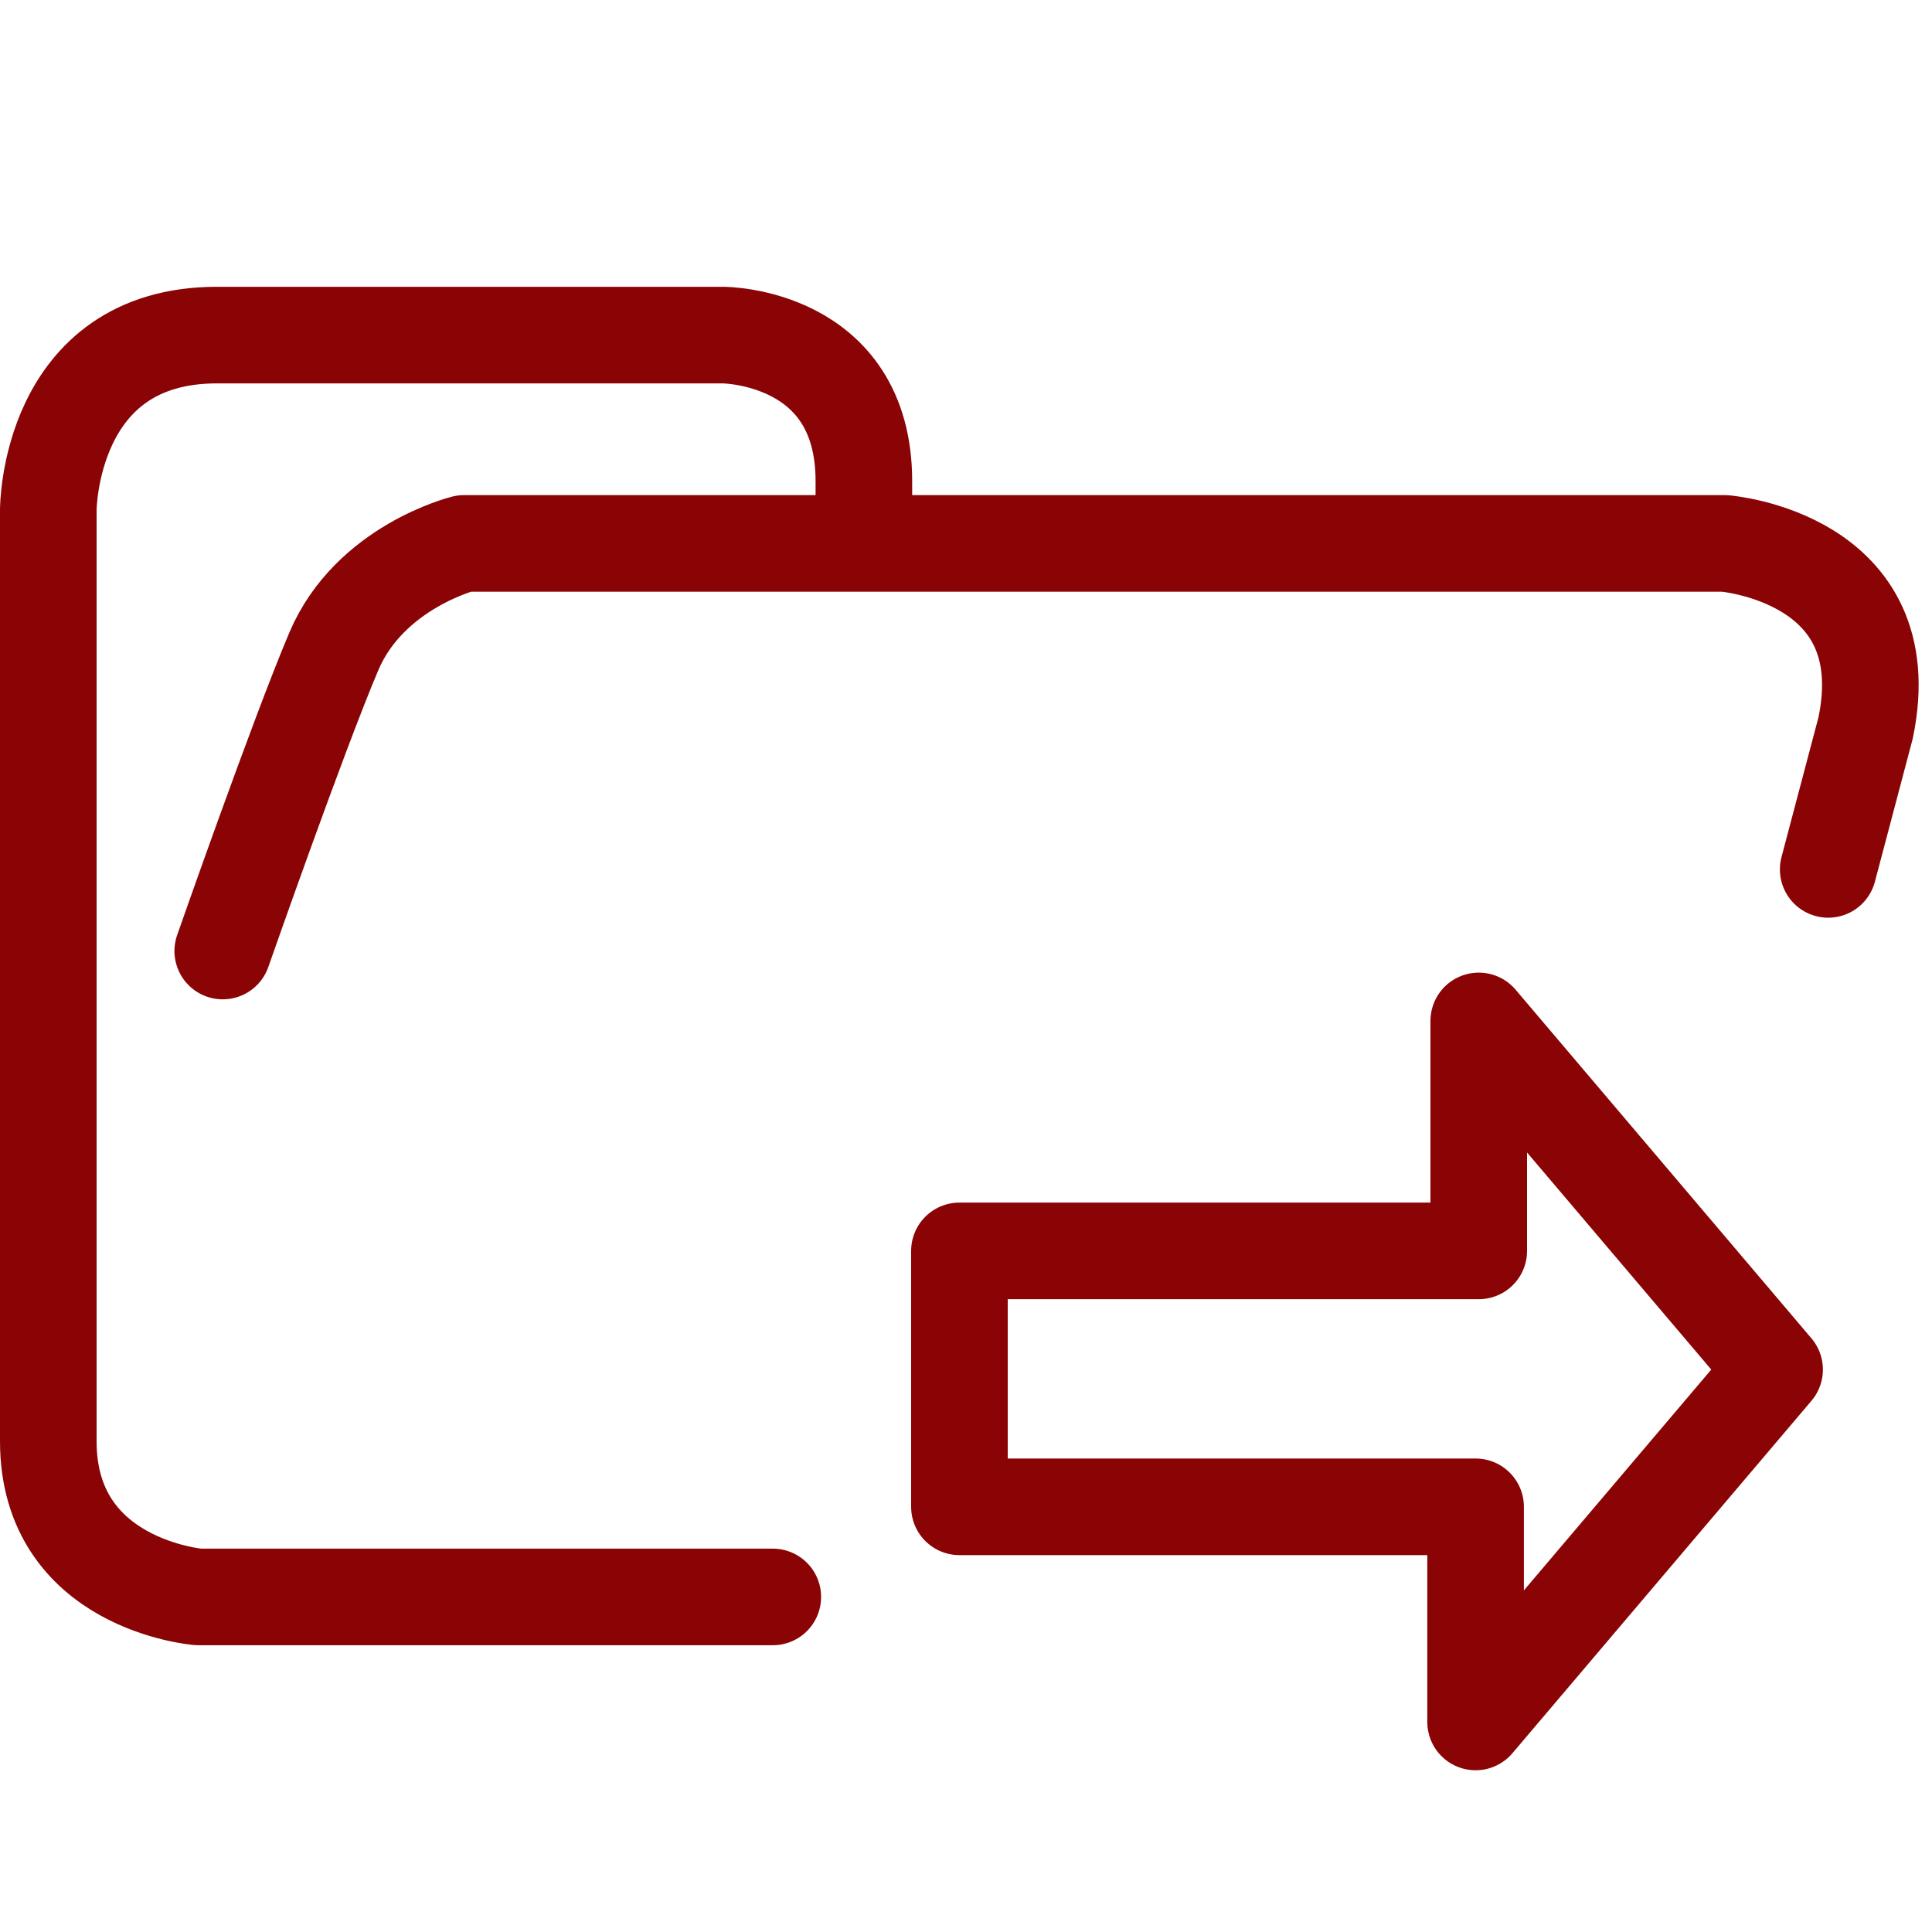
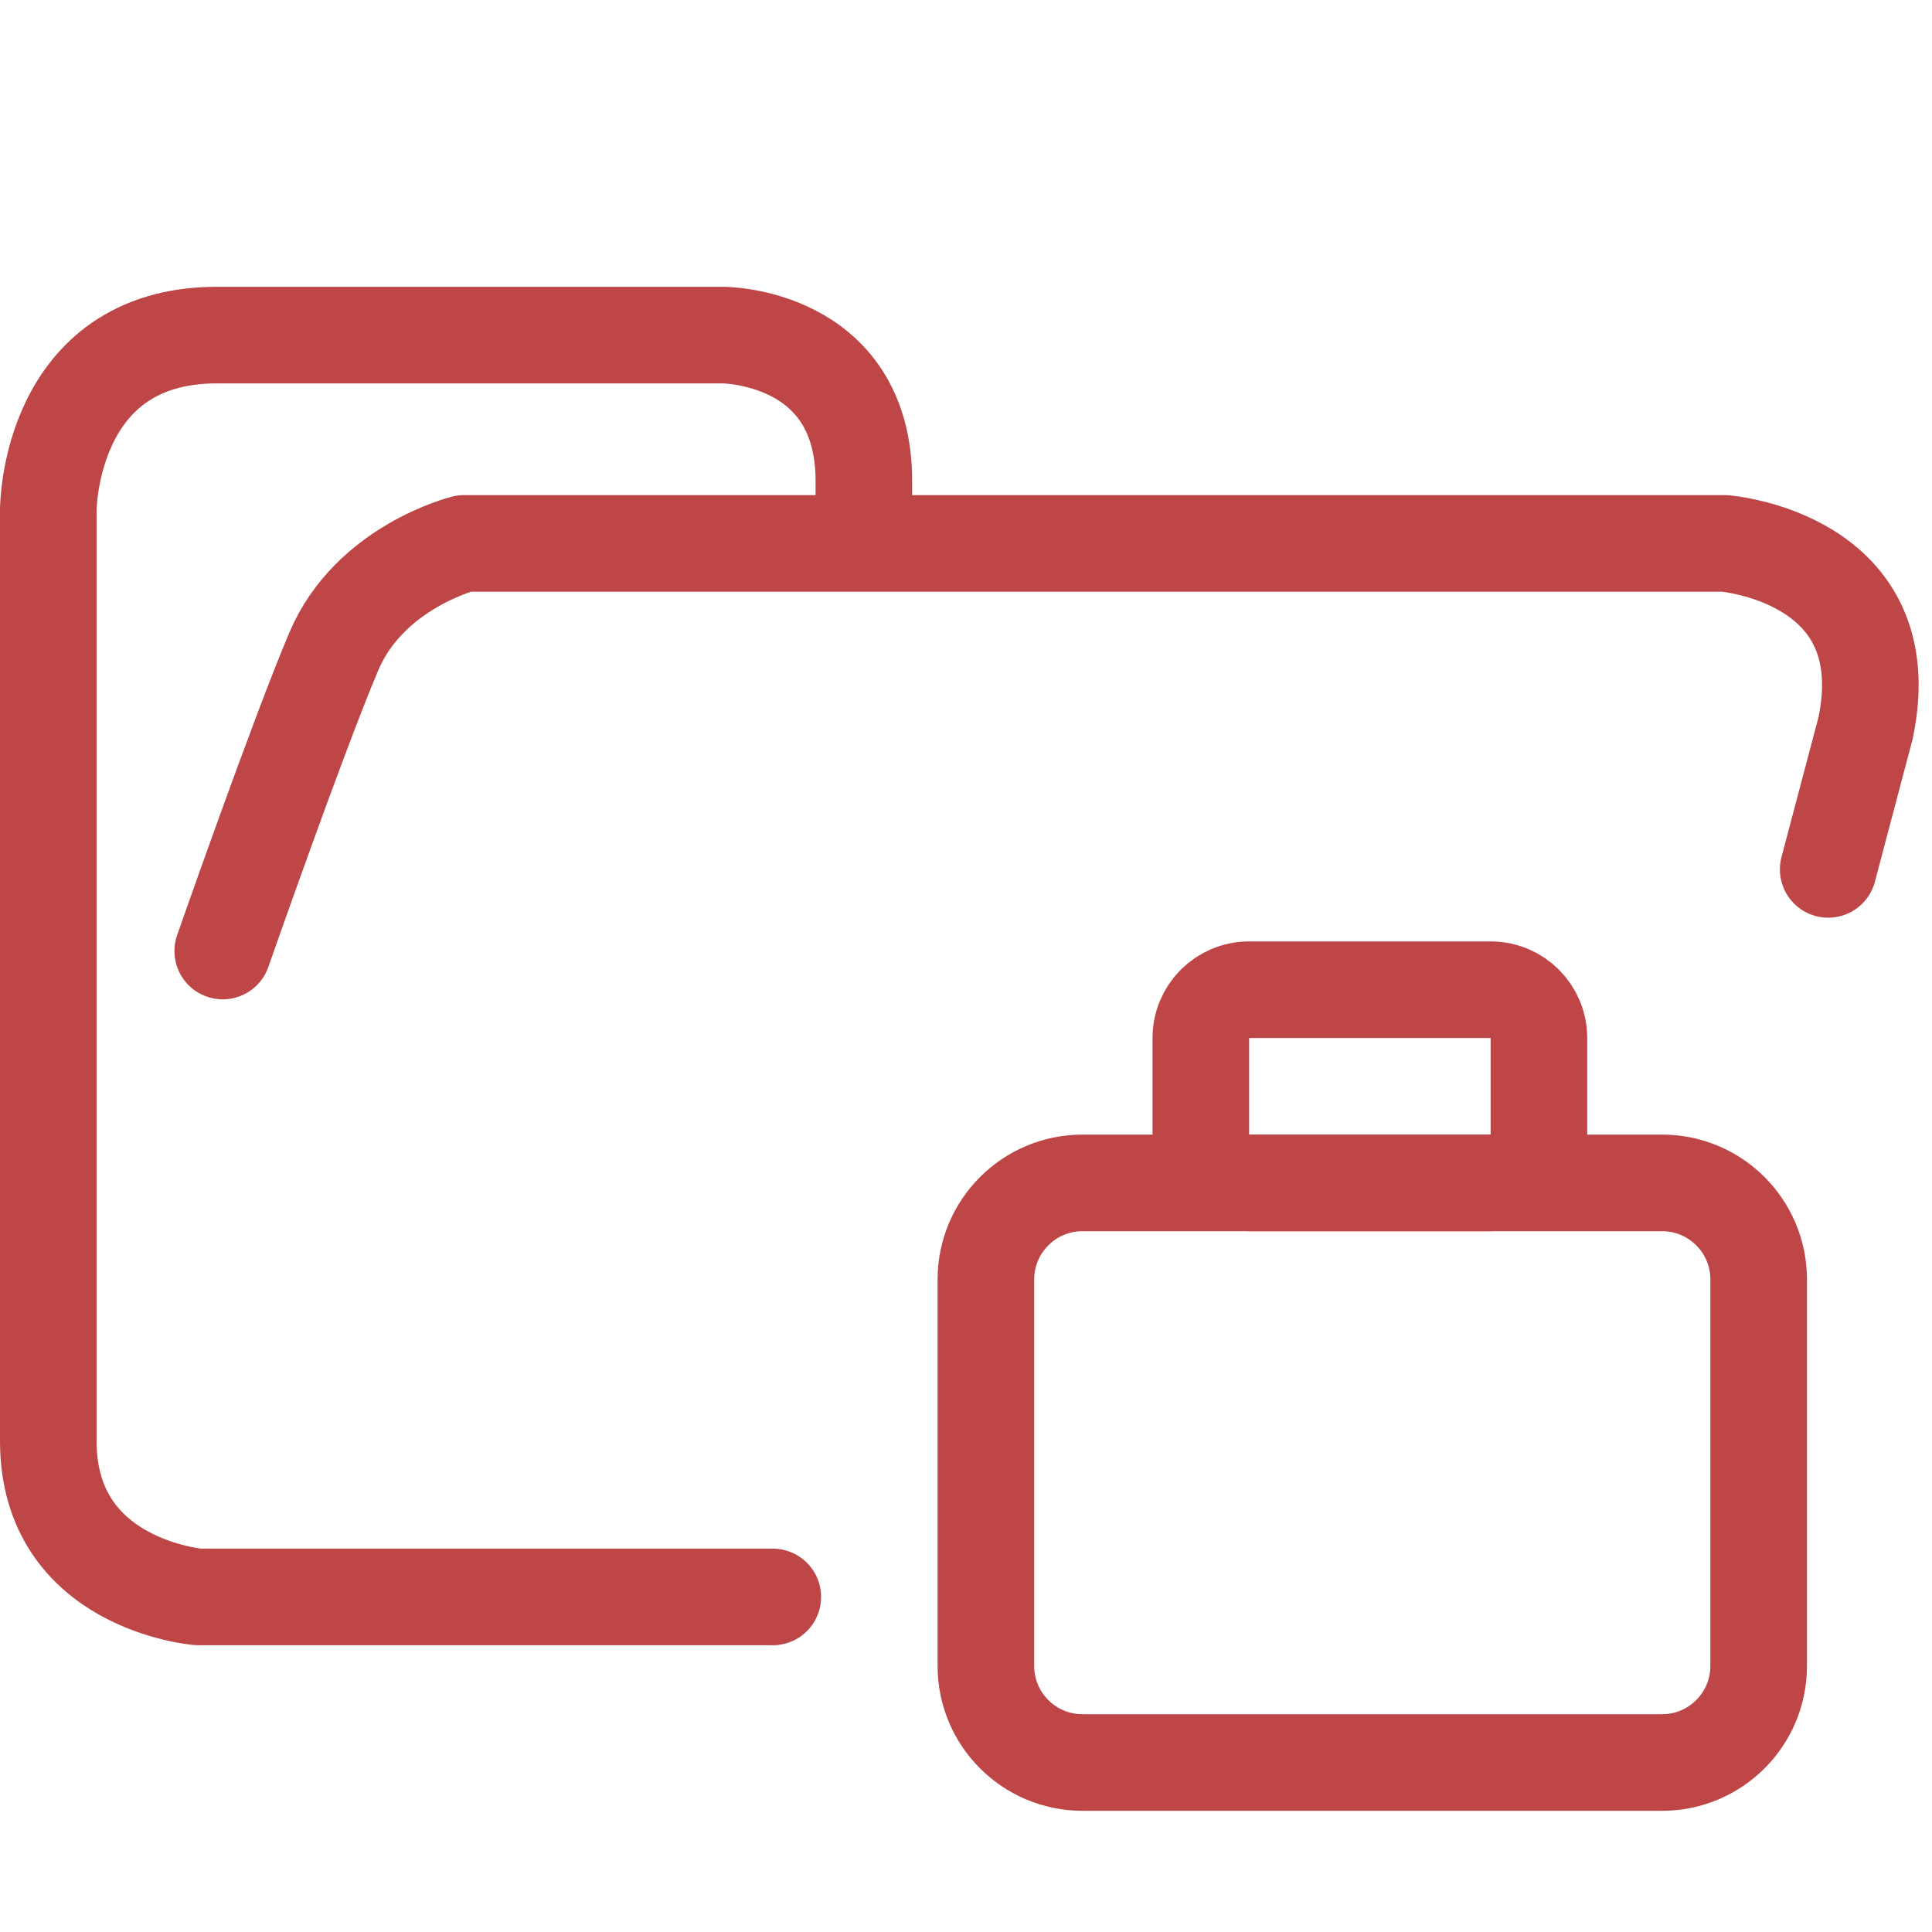
<svg xmlns="http://www.w3.org/2000/svg" width="100.0px" height="100.0px" viewBox="0 0 100.0 100.0" version="1.1" id="SVGRoot">
  <defs id="defs132">
    <linearGradient id="linearGradient2281">
      <stop style="stop-color:#000000;stop-opacity:1;" offset="0" id="stop2279" />
    </linearGradient>
  </defs>
  <g id="layer1">
    <path style="display:none;fill:none;stroke:#d9d9d9;stroke-width:5;stroke-linecap:round;stroke-linejoin:round;stroke-dasharray:none;stroke-opacity:1;paint-order:fill markers stroke" d="M 77.454,80 H 25.25 c -6.246,0 -10,-3.98 -10,-10 V 45.078 42.869 c 0,-4.714 5.286,-10 10,-10 l 23.987,2.4e-5 v -2.755 c 0,-4.714 5.286,-10 10,-10 H 77.454 c 4.714,0 10,5.286 10,10 V 70 c 0,6.246 -3.98,10 -10,10 z" id="path2277" />
    <path style="display:none;fill:none;stroke:#d9d9d9;stroke-width:5;stroke-linecap:round;stroke-linejoin:round;stroke-opacity:1;paint-order:fill markers stroke" d="M 49.237,32.869 H 87.454" id="path5270" />
    <path d="m 31.156,31.619 c -1.046,0 -1.893,0.848 -1.893,1.893 0,1.046 0.848,1.893 1.893,1.893 z m 55.266,9.467 v 32.189 h 3.787 V 41.087 Z M 80.742,78.957 H 19.677 v 3.787 H 80.742 Z M 13.996,73.276 V 33.513 h -3.787 v 39.763 z m 0,-39.763 v -1.657 h -3.787 v 1.657 z m 36.213,1.893 H 80.742 V 31.619 H 50.209 Z M 13.996,31.856 c 0,-3.137 2.543,-5.68 5.68,-5.68 v -3.787 c -5.229,0 -9.467,4.239 -9.467,9.467 z m 5.68,47.101 c -3.137,0 -5.68,-2.543 -5.68,-5.68 h -3.787 c 0,5.229 4.239,9.467 9.467,9.467 z M 86.422,73.276 c 0,3.137 -2.543,5.68 -5.68,5.68 v 3.787 c 5.229,0 9.467,-4.239 9.467,-9.467 z M 42.635,26.175 c 3.137,0 5.68,2.543 5.68,5.68 h 3.787 c 0,-5.229 -4.239,-9.467 -9.467,-9.467 z m 47.574,14.911 c 0,-5.229 -4.239,-9.467 -9.467,-9.467 v 3.787 c 3.137,0 5.68,2.543 5.68,5.68 z M 19.677,26.175 H 31.156 V 22.388 H 19.677 Z m 11.479,0 h 11.479 v -3.787 h -11.479 z m 19.053,5.444 H 31.156 v 3.787 h 19.053 z m -1.893,0.237 v 1.657 h 3.787 v -1.657 z" fill="#d9d9d9" id="path5187" style="display:none;stroke-width:0.473" />
    <path d="m 24.227,40.81 1.803,0.643 c 0.006,-0.018 0.012,-0.036 0.018,-0.054 z m 65.45,32.546 1.825,0.577 c 0.014,-0.046 0.027,-0.092 0.038,-0.138 z M 49.235,31.477 c 0,1.057 0.857,1.914 1.914,1.914 1.057,0 1.914,-0.857 1.914,-1.914 z M 18.476,51.239 c -0.355,0.996 0.164,2.091 1.16,2.446 0.996,0.355 2.091,-0.165 2.446,-1.16 z m 78.821,-10.267 1.864,0.439 z m 0.036,-0.329 1.914,-0.041 z m -1.9,-0.109 -7.62,32.383 3.727,0.877 7.619,-32.383 z M 82.02,79.099 H 20.279 v 3.829 H 82.02 Z M 51.149,35.067 h 38.528 v -3.829 h -38.528 z m -25.1,6.333 c 0.629,-1.943 1.389,-3.57 2.36,-4.688 0.913,-1.052 1.996,-1.644 3.476,-1.644 v -3.829 c -2.749,0 -4.838,1.202 -6.367,2.962 -1.471,1.694 -2.425,3.896 -3.113,6.021 z M 20.279,79.099 c -3.172,0 -5.743,-2.572 -5.743,-5.743 h -3.829 c 0,5.287 4.286,9.572 9.572,9.572 z m 67.573,-6.32 c -0.694,2.197 -1.452,3.795 -2.382,4.833 -0.85,0.949 -1.891,1.487 -3.451,1.487 v 3.829 c 2.669,0 4.74,-1.017 6.302,-2.761 1.482,-1.655 2.439,-3.885 3.181,-6.235 z M 43.491,25.734 c 3.172,0 5.743,2.571 5.743,5.743 h 3.829 c 0,-5.287 -4.286,-9.572 -9.572,-9.572 z m 55.756,14.868 c -0.111,-5.191 -4.353,-9.364 -9.57,-9.364 v 3.829 c 3.13,0 5.675,2.504 5.742,5.617 z M 31.885,25.734 H 43.491 V 21.905 H 31.885 Z m 19.264,5.504 H 31.885 v 3.829 h 19.264 z m -36.614,0.239 c 0,-3.172 2.571,-5.743 5.743,-5.743 v -3.829 c -5.287,0 -9.572,4.286 -9.572,9.572 z M 20.279,25.734 H 31.885 V 21.905 H 20.279 Z m -9.572,5.743 v 41.878 h 3.829 V 31.477 Z M 22.082,52.525 26.031,41.453 22.424,40.167 18.476,51.239 Z m 77.078,-11.115 c 0.057,-0.245 0.093,-0.518 0.087,-0.809 l -3.828,0.082 c -9.85e-4,-0.07 0.007,-0.121 0.014,-0.15 z" fill="#d9d9d9" id="path5774" style="display:none;stroke-width:0.479" />
-     <path style="fill:none;stroke:#8a0405;stroke-width:5;stroke-linecap:round;stroke-linejoin:round;stroke-dasharray:none;stroke-opacity:1;paint-order:fill markers stroke" d="m 44.714,27.878 v -2.974 c 0,-7.56 -7.295,-7.56 -7.295,-7.56 H 11.23 c -8.73,0 -8.73,9.047 -8.73,9.047 v 48.21 c 0,7.436 7.773,8.056 7.773,8.056 H 40 M 94.627,45 96.566,37.669 C 98.399,28.841 89.256,28.126 89.256,28.126 H 24.025 c 0,0 -4.886,1.206 -6.746,5.588 -1.86,4.382 -5.75,15.511 -5.75,15.511" id="path5390" />
-     <path style="fill:none;stroke:#8a0405;stroke-width:5;stroke-linecap:round;stroke-linejoin:round;stroke-dasharray:none;stroke-opacity:1;paint-order:fill markers stroke" d="m 49.66,64.746 v 13.247 h 26.717 v 11.135 L 91.853,70.889 76.54,52.843 v 11.903 z" id="path62004" />
+     <path style="fill:none;stroke:#bf4646;stroke-width:5;stroke-linecap:round;stroke-linejoin:round;stroke-dasharray:none;stroke-opacity:1;paint-order:fill markers stroke" d="m 44.714,27.878 v -2.974 c 0,-7.56 -7.295,-7.56 -7.295,-7.56 H 11.23 c -8.73,0 -8.73,9.047 -8.73,9.047 v 48.21 c 0,7.436 7.773,8.056 7.773,8.056 H 40 M 94.627,45 96.566,37.669 C 98.399,28.841 89.256,28.126 89.256,28.126 H 24.025 c 0,0 -4.886,1.206 -6.746,5.588 -1.86,4.382 -5.75,15.511 -5.75,15.511" id="path5390" />
+     <rect style="fill:none;stroke:#bf4646;stroke-width:5;stroke-linecap:round;stroke-linejoin:round;stroke-opacity:1;paint-order:fill markers stroke" id="rect15000" width="40" height="30" x="51.029" y="61.227" rx="5" ry="5" />
+     <rect style="fill:none;stroke:#bf4646;stroke-width:5;stroke-linecap:round;stroke-linejoin:round;stroke-opacity:1;paint-order:fill markers stroke" id="rect15002" width="17.5" height="10" x="62.154" y="51.227" rx="2.5" ry="2.5" />
  </g>
</svg>
